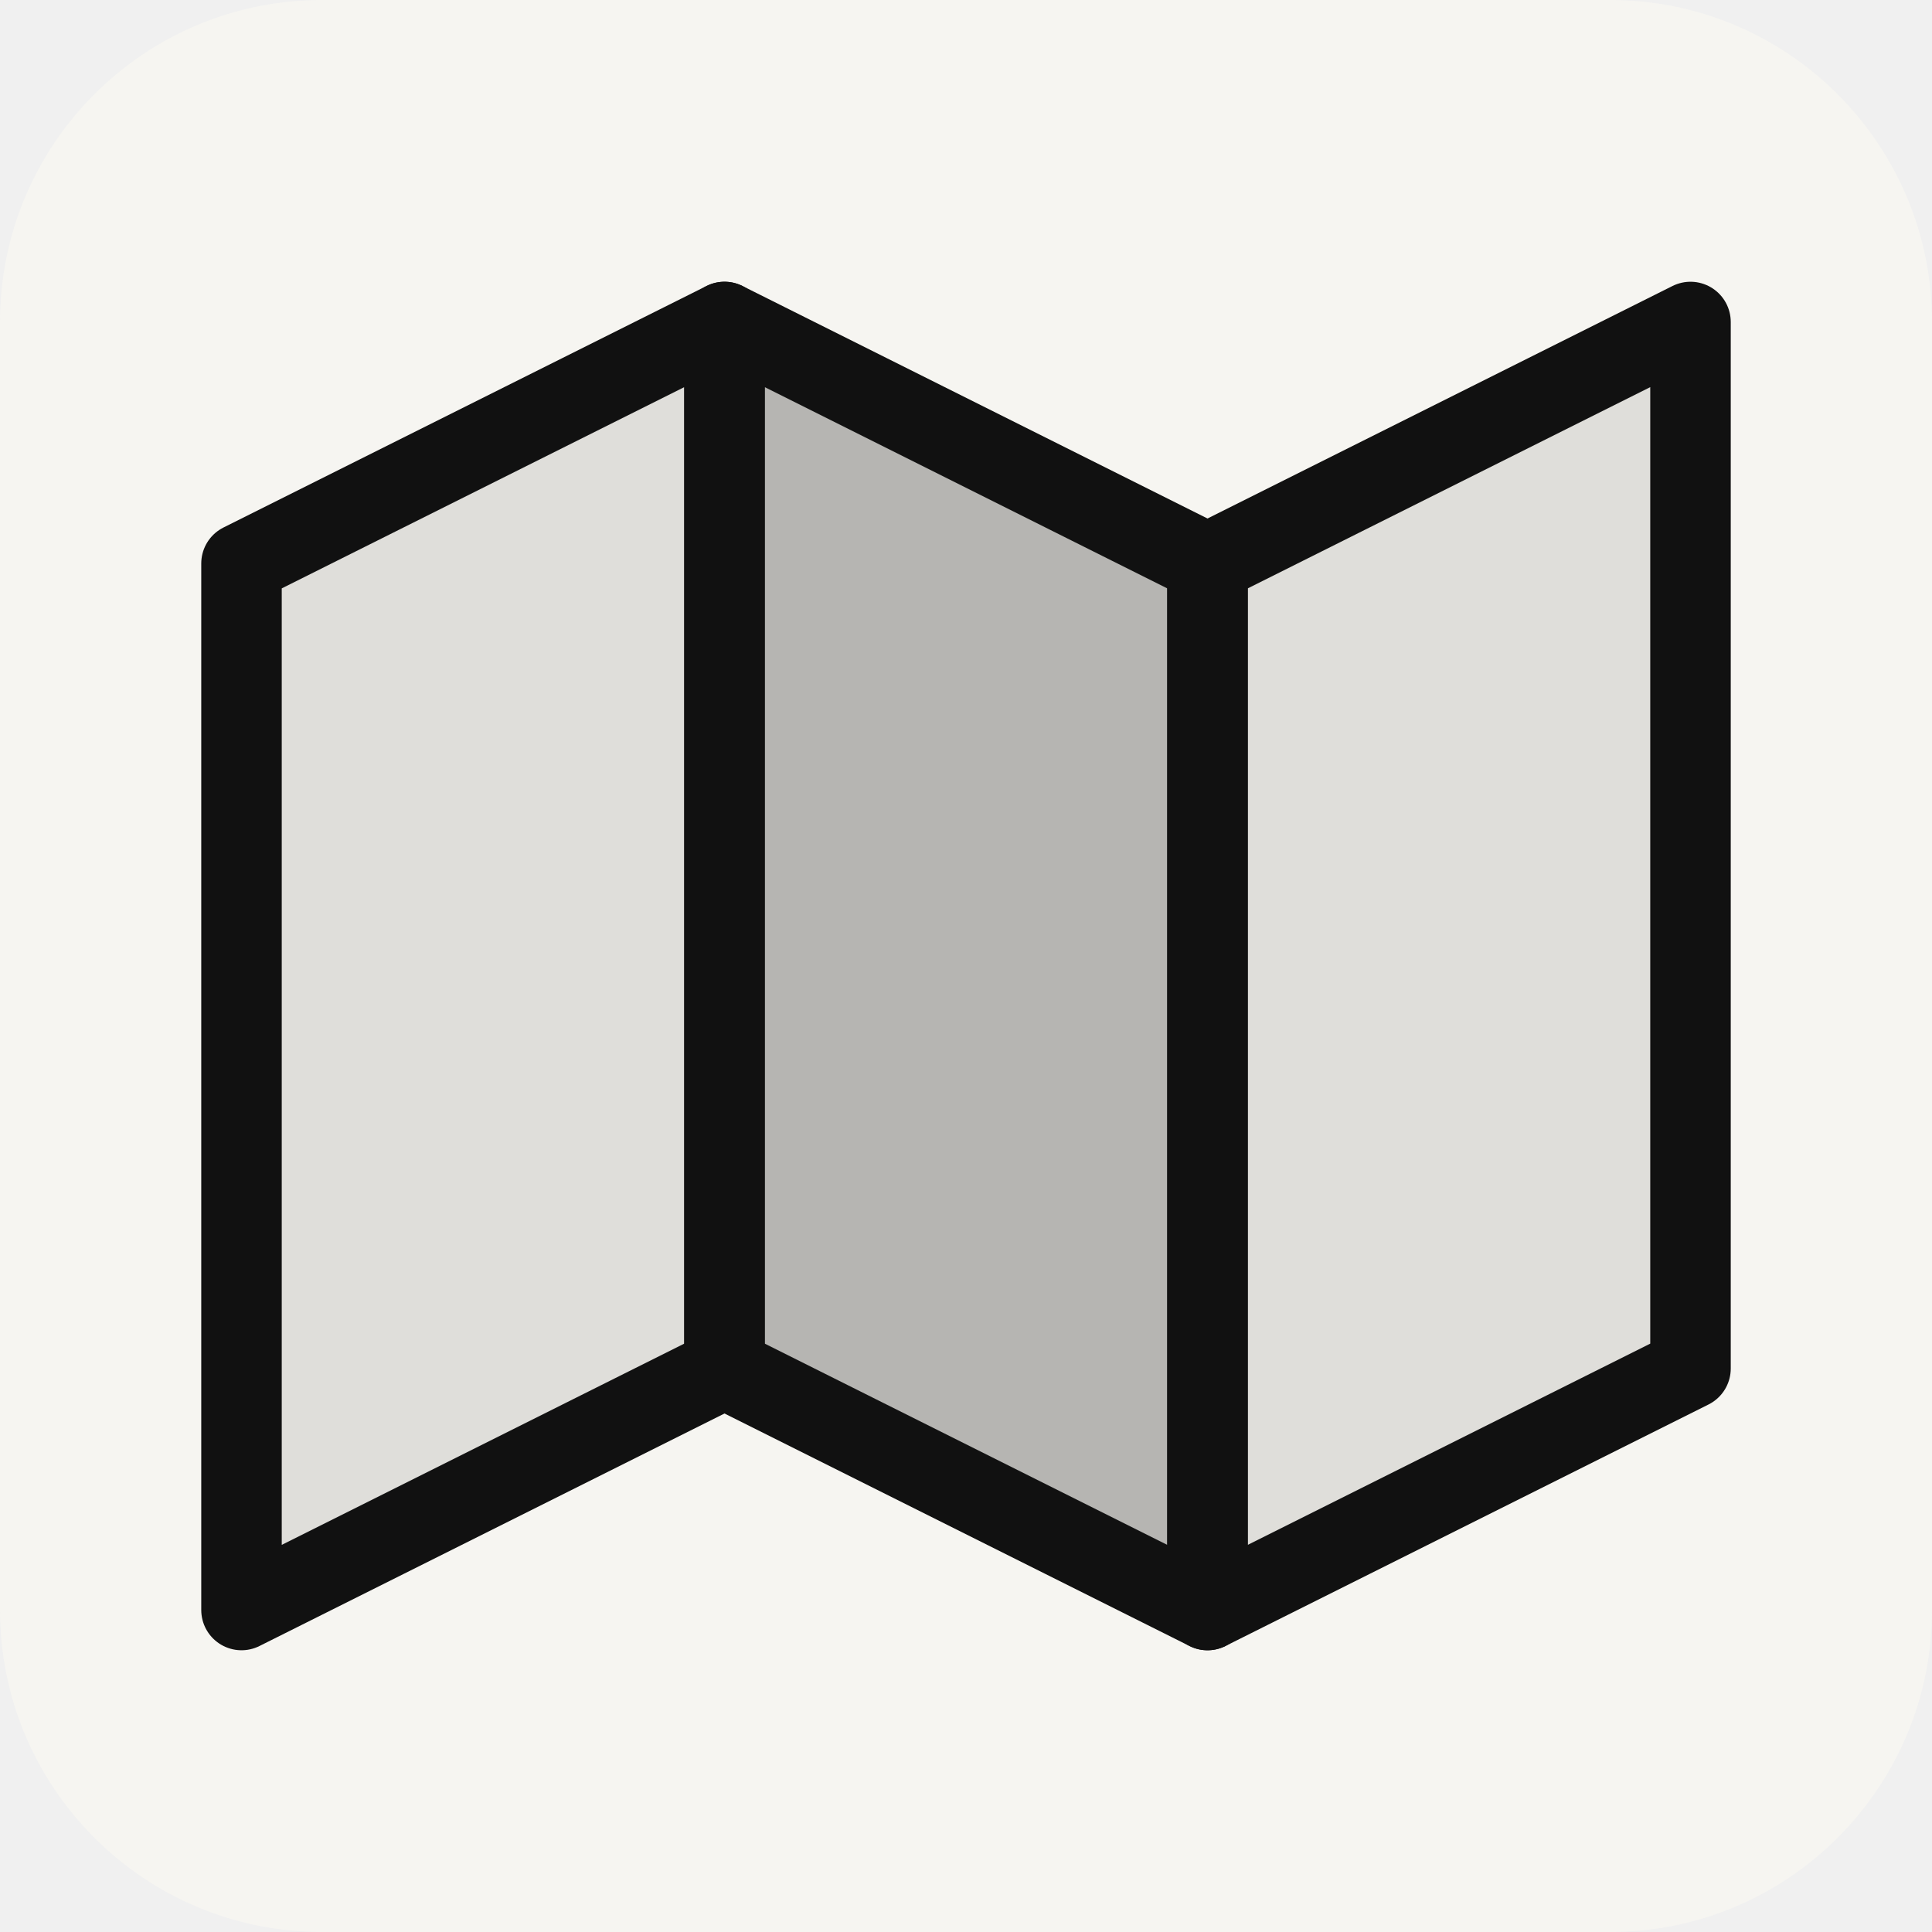
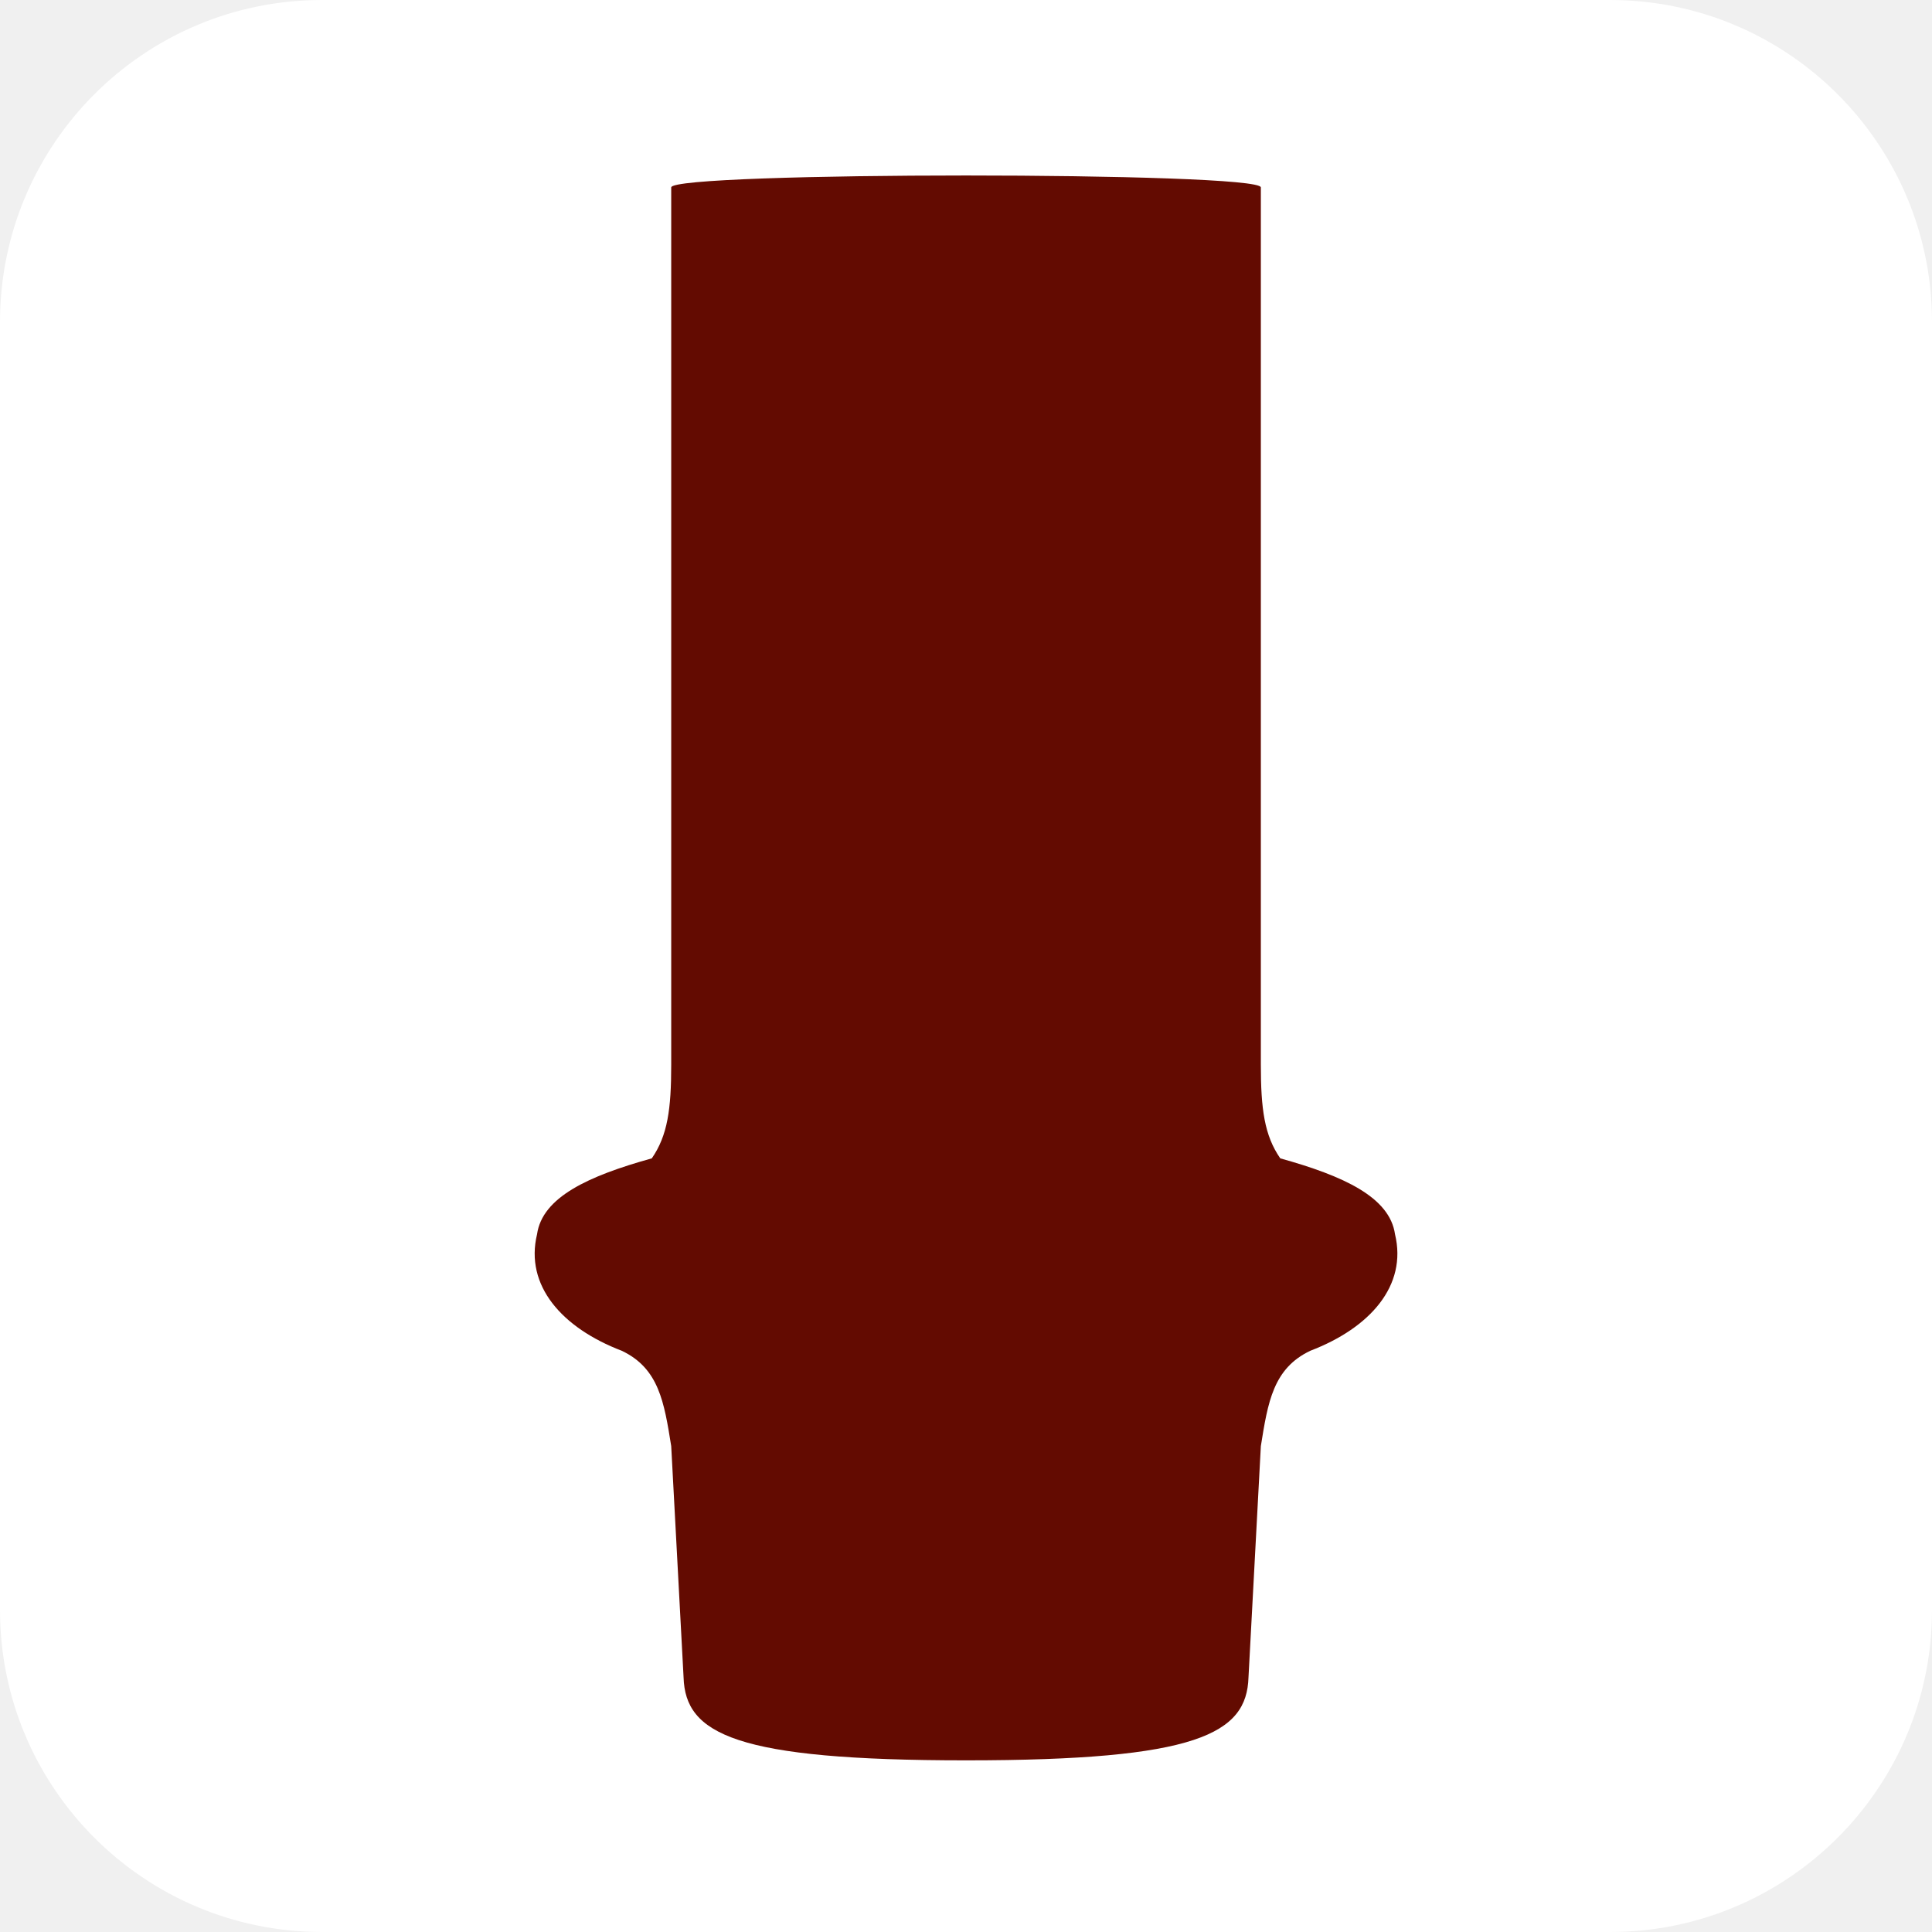
<svg xmlns="http://www.w3.org/2000/svg" viewBox="0 0 48 48">
-   <rect width="48" height="48" rx="8" fill="#f6f5f1" />
-   <g fill="#111111" stroke="#111111" stroke-width="2" stroke-linejoin="round">
-     <path d="M6 14L18 8V34L6 40Z" fill-opacity=".1" />
-     <path d="M18 8L30 14V40L18 34Z" fill-opacity=".28" />
-     <path d="M30 14L42 8V34L30 40Z" fill-opacity=".1" />
-   </g>
+   <rect width="48" height="48" rx="8" fill="#ffffff" />
+   <path transform="translate(11.72 2.77) scale(.04386)" fill="#630b01" d="M113 43C113 34 447 34 447 43L447 540C447 565 449 580 458 593C494 603 520 615 523 636C530 665 509 689 475 702C454 712 451 731 447 756L440 887C439 919 411 934 280 934C149 934 121 919 120 887L113 756C109 731 106 712 85 702C51 689 30 665 37 636C40 615 66 603 102 593C111 580 113 565 113 540Z" />
</svg>
